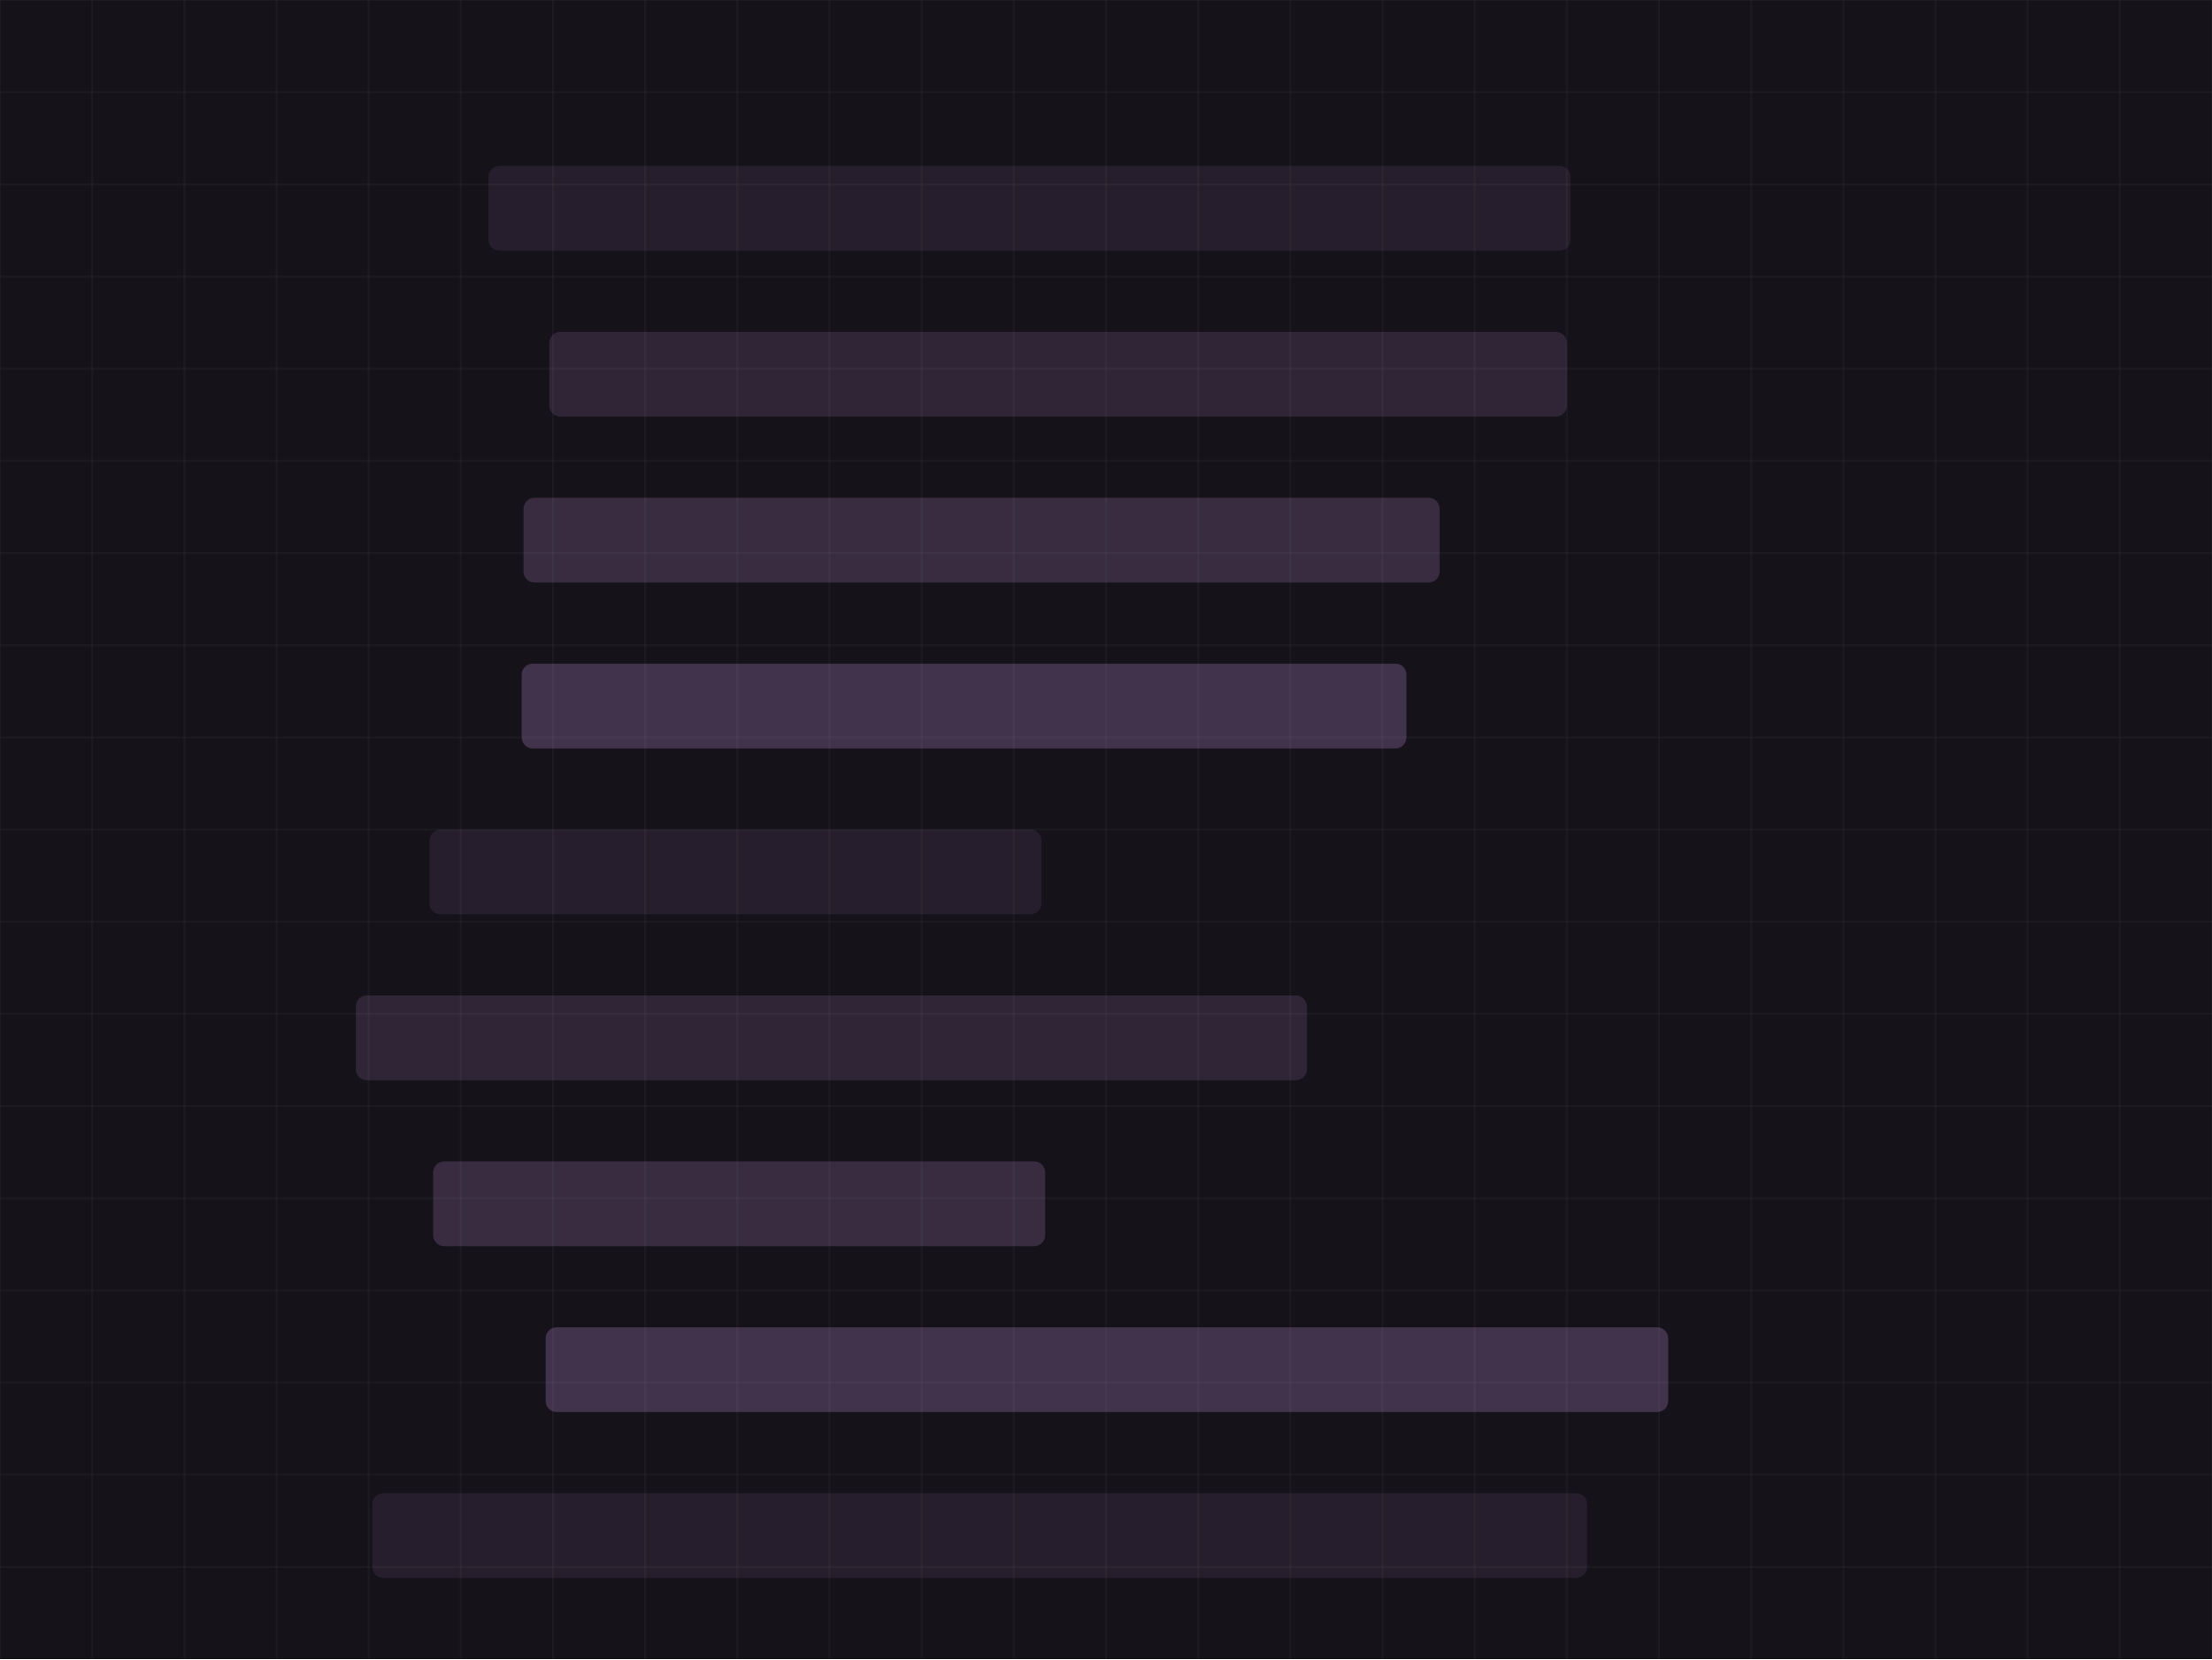
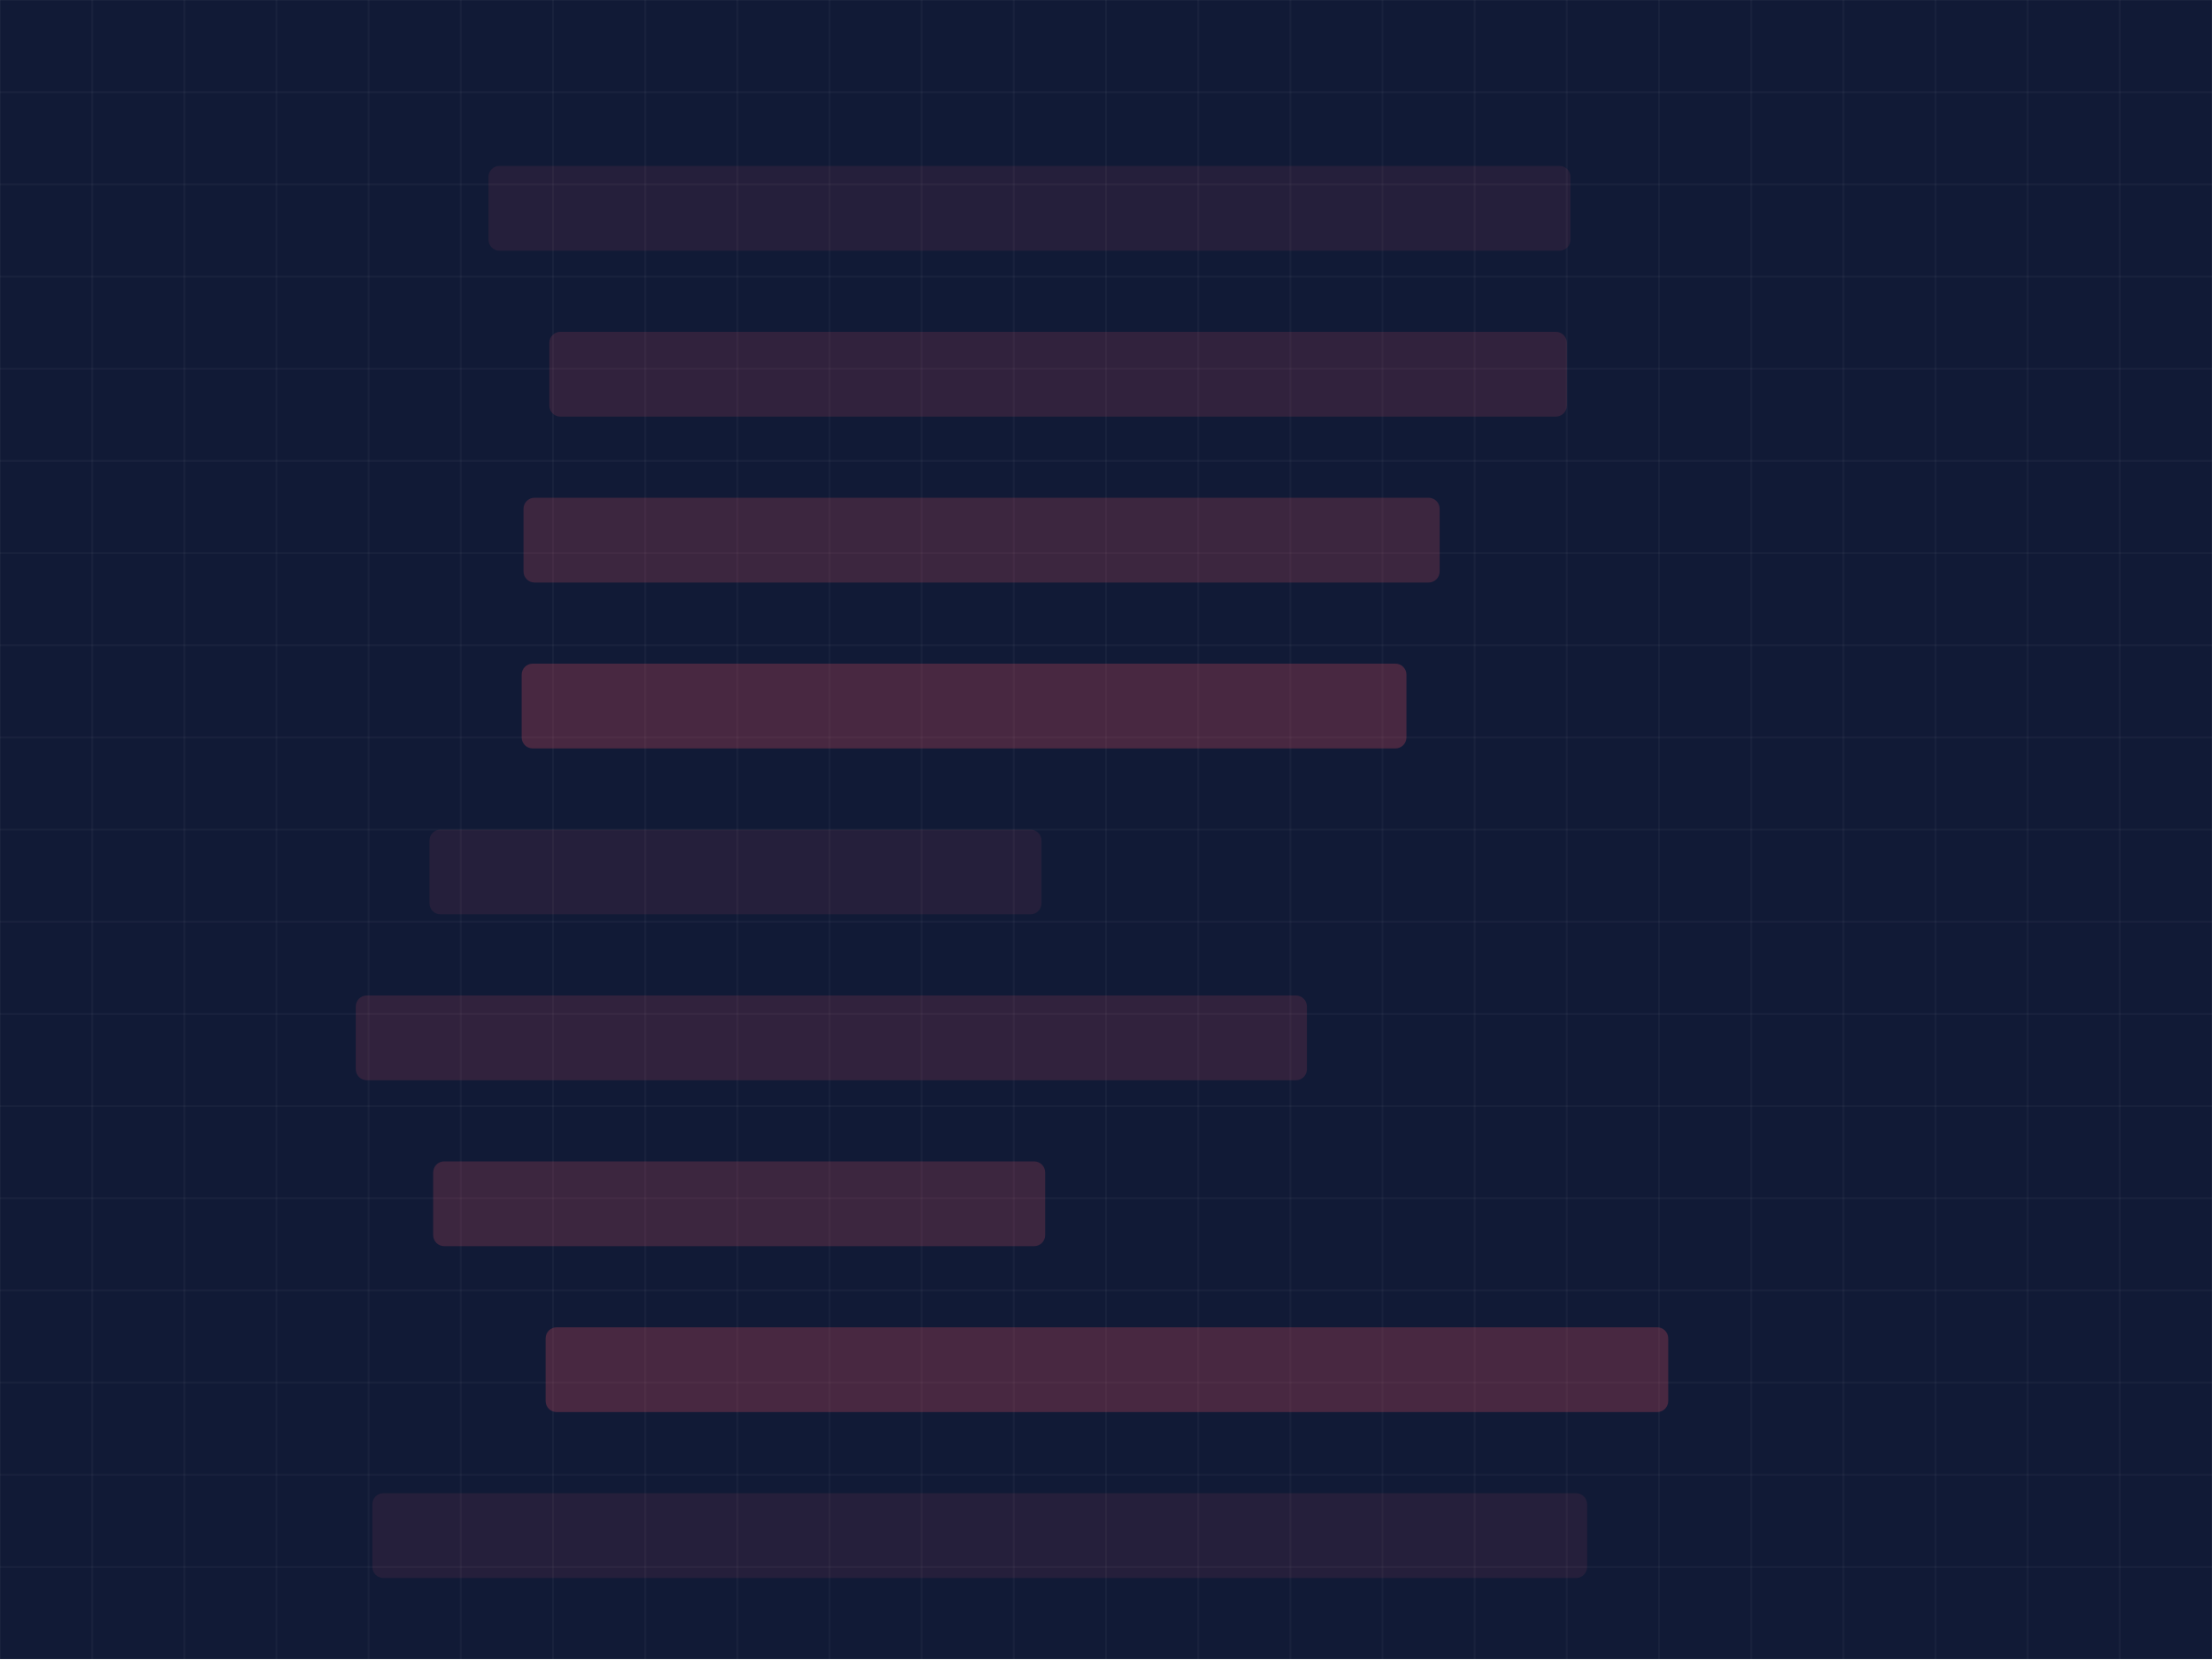
<svg xmlns="http://www.w3.org/2000/svg" viewBox="0 0 1200 900" width="1200" height="900" role="img" aria-label="Layered pattern">
  <defs />
  <style>.bar{animation:bd 6.5s ease-in-out infinite}@keyframes bd{0%,100%{transform:translateX(-16px);opacity:.5}50%{transform:translateX(16px);opacity:1}}@media (prefers-reduced-motion: reduce){*{animation:none!important}.dw{stroke-dashoffset:0!important}.fin{opacity:1!important}}</style>
-   <rect width="1200" height="900" fill="#151219" />
+   <rect width="1200" height="900" fill="#111a36" />
  <line x1="0" y1="0" x2="0" y2="900" stroke="#f7f4fa" stroke-width="1" opacity="0.035" />
  <line x1="50" y1="0" x2="50" y2="900" stroke="#f7f4fa" stroke-width="1" opacity="0.035" />
  <line x1="100" y1="0" x2="100" y2="900" stroke="#f7f4fa" stroke-width="1" opacity="0.035" />
  <line x1="150" y1="0" x2="150" y2="900" stroke="#f7f4fa" stroke-width="1" opacity="0.035" />
  <line x1="200" y1="0" x2="200" y2="900" stroke="#f7f4fa" stroke-width="1" opacity="0.035" />
  <line x1="250" y1="0" x2="250" y2="900" stroke="#f7f4fa" stroke-width="1" opacity="0.035" />
  <line x1="300" y1="0" x2="300" y2="900" stroke="#f7f4fa" stroke-width="1" opacity="0.035" />
  <line x1="350" y1="0" x2="350" y2="900" stroke="#f7f4fa" stroke-width="1" opacity="0.035" />
  <line x1="400" y1="0" x2="400" y2="900" stroke="#f7f4fa" stroke-width="1" opacity="0.035" />
  <line x1="450" y1="0" x2="450" y2="900" stroke="#f7f4fa" stroke-width="1" opacity="0.035" />
  <line x1="500" y1="0" x2="500" y2="900" stroke="#f7f4fa" stroke-width="1" opacity="0.035" />
  <line x1="550" y1="0" x2="550" y2="900" stroke="#f7f4fa" stroke-width="1" opacity="0.035" />
  <line x1="600" y1="0" x2="600" y2="900" stroke="#f7f4fa" stroke-width="1" opacity="0.035" />
  <line x1="650" y1="0" x2="650" y2="900" stroke="#f7f4fa" stroke-width="1" opacity="0.035" />
  <line x1="700" y1="0" x2="700" y2="900" stroke="#f7f4fa" stroke-width="1" opacity="0.035" />
  <line x1="750" y1="0" x2="750" y2="900" stroke="#f7f4fa" stroke-width="1" opacity="0.035" />
  <line x1="800" y1="0" x2="800" y2="900" stroke="#f7f4fa" stroke-width="1" opacity="0.035" />
  <line x1="850" y1="0" x2="850" y2="900" stroke="#f7f4fa" stroke-width="1" opacity="0.035" />
  <line x1="900" y1="0" x2="900" y2="900" stroke="#f7f4fa" stroke-width="1" opacity="0.035" />
  <line x1="950" y1="0" x2="950" y2="900" stroke="#f7f4fa" stroke-width="1" opacity="0.035" />
  <line x1="1000" y1="0" x2="1000" y2="900" stroke="#f7f4fa" stroke-width="1" opacity="0.035" />
  <line x1="1050" y1="0" x2="1050" y2="900" stroke="#f7f4fa" stroke-width="1" opacity="0.035" />
  <line x1="1100" y1="0" x2="1100" y2="900" stroke="#f7f4fa" stroke-width="1" opacity="0.035" />
  <line x1="1150" y1="0" x2="1150" y2="900" stroke="#f7f4fa" stroke-width="1" opacity="0.035" />
  <line x1="1200" y1="0" x2="1200" y2="900" stroke="#f7f4fa" stroke-width="1" opacity="0.035" />
  <line x1="0" y1="0" x2="1200" y2="0" stroke="#f7f4fa" stroke-width="1" opacity="0.035" />
  <line x1="0" y1="50" x2="1200" y2="50" stroke="#f7f4fa" stroke-width="1" opacity="0.035" />
  <line x1="0" y1="100" x2="1200" y2="100" stroke="#f7f4fa" stroke-width="1" opacity="0.035" />
  <line x1="0" y1="150" x2="1200" y2="150" stroke="#f7f4fa" stroke-width="1" opacity="0.035" />
  <line x1="0" y1="200" x2="1200" y2="200" stroke="#f7f4fa" stroke-width="1" opacity="0.035" />
  <line x1="0" y1="250" x2="1200" y2="250" stroke="#f7f4fa" stroke-width="1" opacity="0.035" />
  <line x1="0" y1="300" x2="1200" y2="300" stroke="#f7f4fa" stroke-width="1" opacity="0.035" />
  <line x1="0" y1="350" x2="1200" y2="350" stroke="#f7f4fa" stroke-width="1" opacity="0.035" />
  <line x1="0" y1="400" x2="1200" y2="400" stroke="#f7f4fa" stroke-width="1" opacity="0.035" />
  <line x1="0" y1="450" x2="1200" y2="450" stroke="#f7f4fa" stroke-width="1" opacity="0.035" />
  <line x1="0" y1="500" x2="1200" y2="500" stroke="#f7f4fa" stroke-width="1" opacity="0.035" />
  <line x1="0" y1="550" x2="1200" y2="550" stroke="#f7f4fa" stroke-width="1" opacity="0.035" />
  <line x1="0" y1="600" x2="1200" y2="600" stroke="#f7f4fa" stroke-width="1" opacity="0.035" />
  <line x1="0" y1="650" x2="1200" y2="650" stroke="#f7f4fa" stroke-width="1" opacity="0.035" />
  <line x1="0" y1="700" x2="1200" y2="700" stroke="#f7f4fa" stroke-width="1" opacity="0.035" />
  <line x1="0" y1="750" x2="1200" y2="750" stroke="#f7f4fa" stroke-width="1" opacity="0.035" />
  <line x1="0" y1="800" x2="1200" y2="800" stroke="#f7f4fa" stroke-width="1" opacity="0.035" />
  <line x1="0" y1="850" x2="1200" y2="850" stroke="#f7f4fa" stroke-width="1" opacity="0.035" />
  <line x1="0" y1="900" x2="1200" y2="900" stroke="#f7f4fa" stroke-width="1" opacity="0.035" />
-   <rect class="bar" x="265" y="90" width="587" height="46" rx="6" fill="#c091d8" opacity="0.100" style="animation-delay:0.00s" />
-   <rect class="bar" x="298" y="180" width="552" height="46" rx="6" fill="#c091d8" opacity="0.155" style="animation-delay:0.28s" />
-   <rect class="bar" x="284" y="270" width="497" height="46" rx="6" fill="#c091d8" opacity="0.210" style="animation-delay:0.56s" />
-   <rect class="bar" x="283" y="360" width="480" height="46" rx="6" fill="#c091d8" opacity="0.265" style="animation-delay:0.84s" />
-   <rect class="bar" x="233" y="450" width="332" height="46" rx="6" fill="#c091d8" opacity="0.100" style="animation-delay:1.12s" />
-   <rect class="bar" x="193" y="540" width="516" height="46" rx="6" fill="#c091d8" opacity="0.155" style="animation-delay:1.40s" />
-   <rect class="bar" x="235" y="630" width="332" height="46" rx="6" fill="#c091d8" opacity="0.210" style="animation-delay:1.68s" />
-   <rect class="bar" x="296" y="720" width="609" height="46" rx="6" fill="#c091d8" opacity="0.265" style="animation-delay:1.96s" />
-   <rect class="bar" x="202" y="810" width="659" height="46" rx="6" fill="#c091d8" opacity="0.100" style="animation-delay:2.24s" />
+   <rect class="bar" x="265" y="90" width="587" height="46" rx="6" fill="#e25061" opacity="0.100" style="animation-delay:0.00s" />
+   <rect class="bar" x="298" y="180" width="552" height="46" rx="6" fill="#e25061" opacity="0.155" style="animation-delay:0.28s" />
+   <rect class="bar" x="284" y="270" width="497" height="46" rx="6" fill="#e25061" opacity="0.210" style="animation-delay:0.56s" />
+   <rect class="bar" x="283" y="360" width="480" height="46" rx="6" fill="#e25061" opacity="0.265" style="animation-delay:0.84s" />
+   <rect class="bar" x="233" y="450" width="332" height="46" rx="6" fill="#e25061" opacity="0.100" style="animation-delay:1.12s" />
+   <rect class="bar" x="193" y="540" width="516" height="46" rx="6" fill="#e25061" opacity="0.155" style="animation-delay:1.40s" />
+   <rect class="bar" x="235" y="630" width="332" height="46" rx="6" fill="#e25061" opacity="0.210" style="animation-delay:1.68s" />
+   <rect class="bar" x="296" y="720" width="609" height="46" rx="6" fill="#e25061" opacity="0.265" style="animation-delay:1.96s" />
+   <rect class="bar" x="202" y="810" width="659" height="46" rx="6" fill="#e25061" opacity="0.100" style="animation-delay:2.24s" />
</svg>
